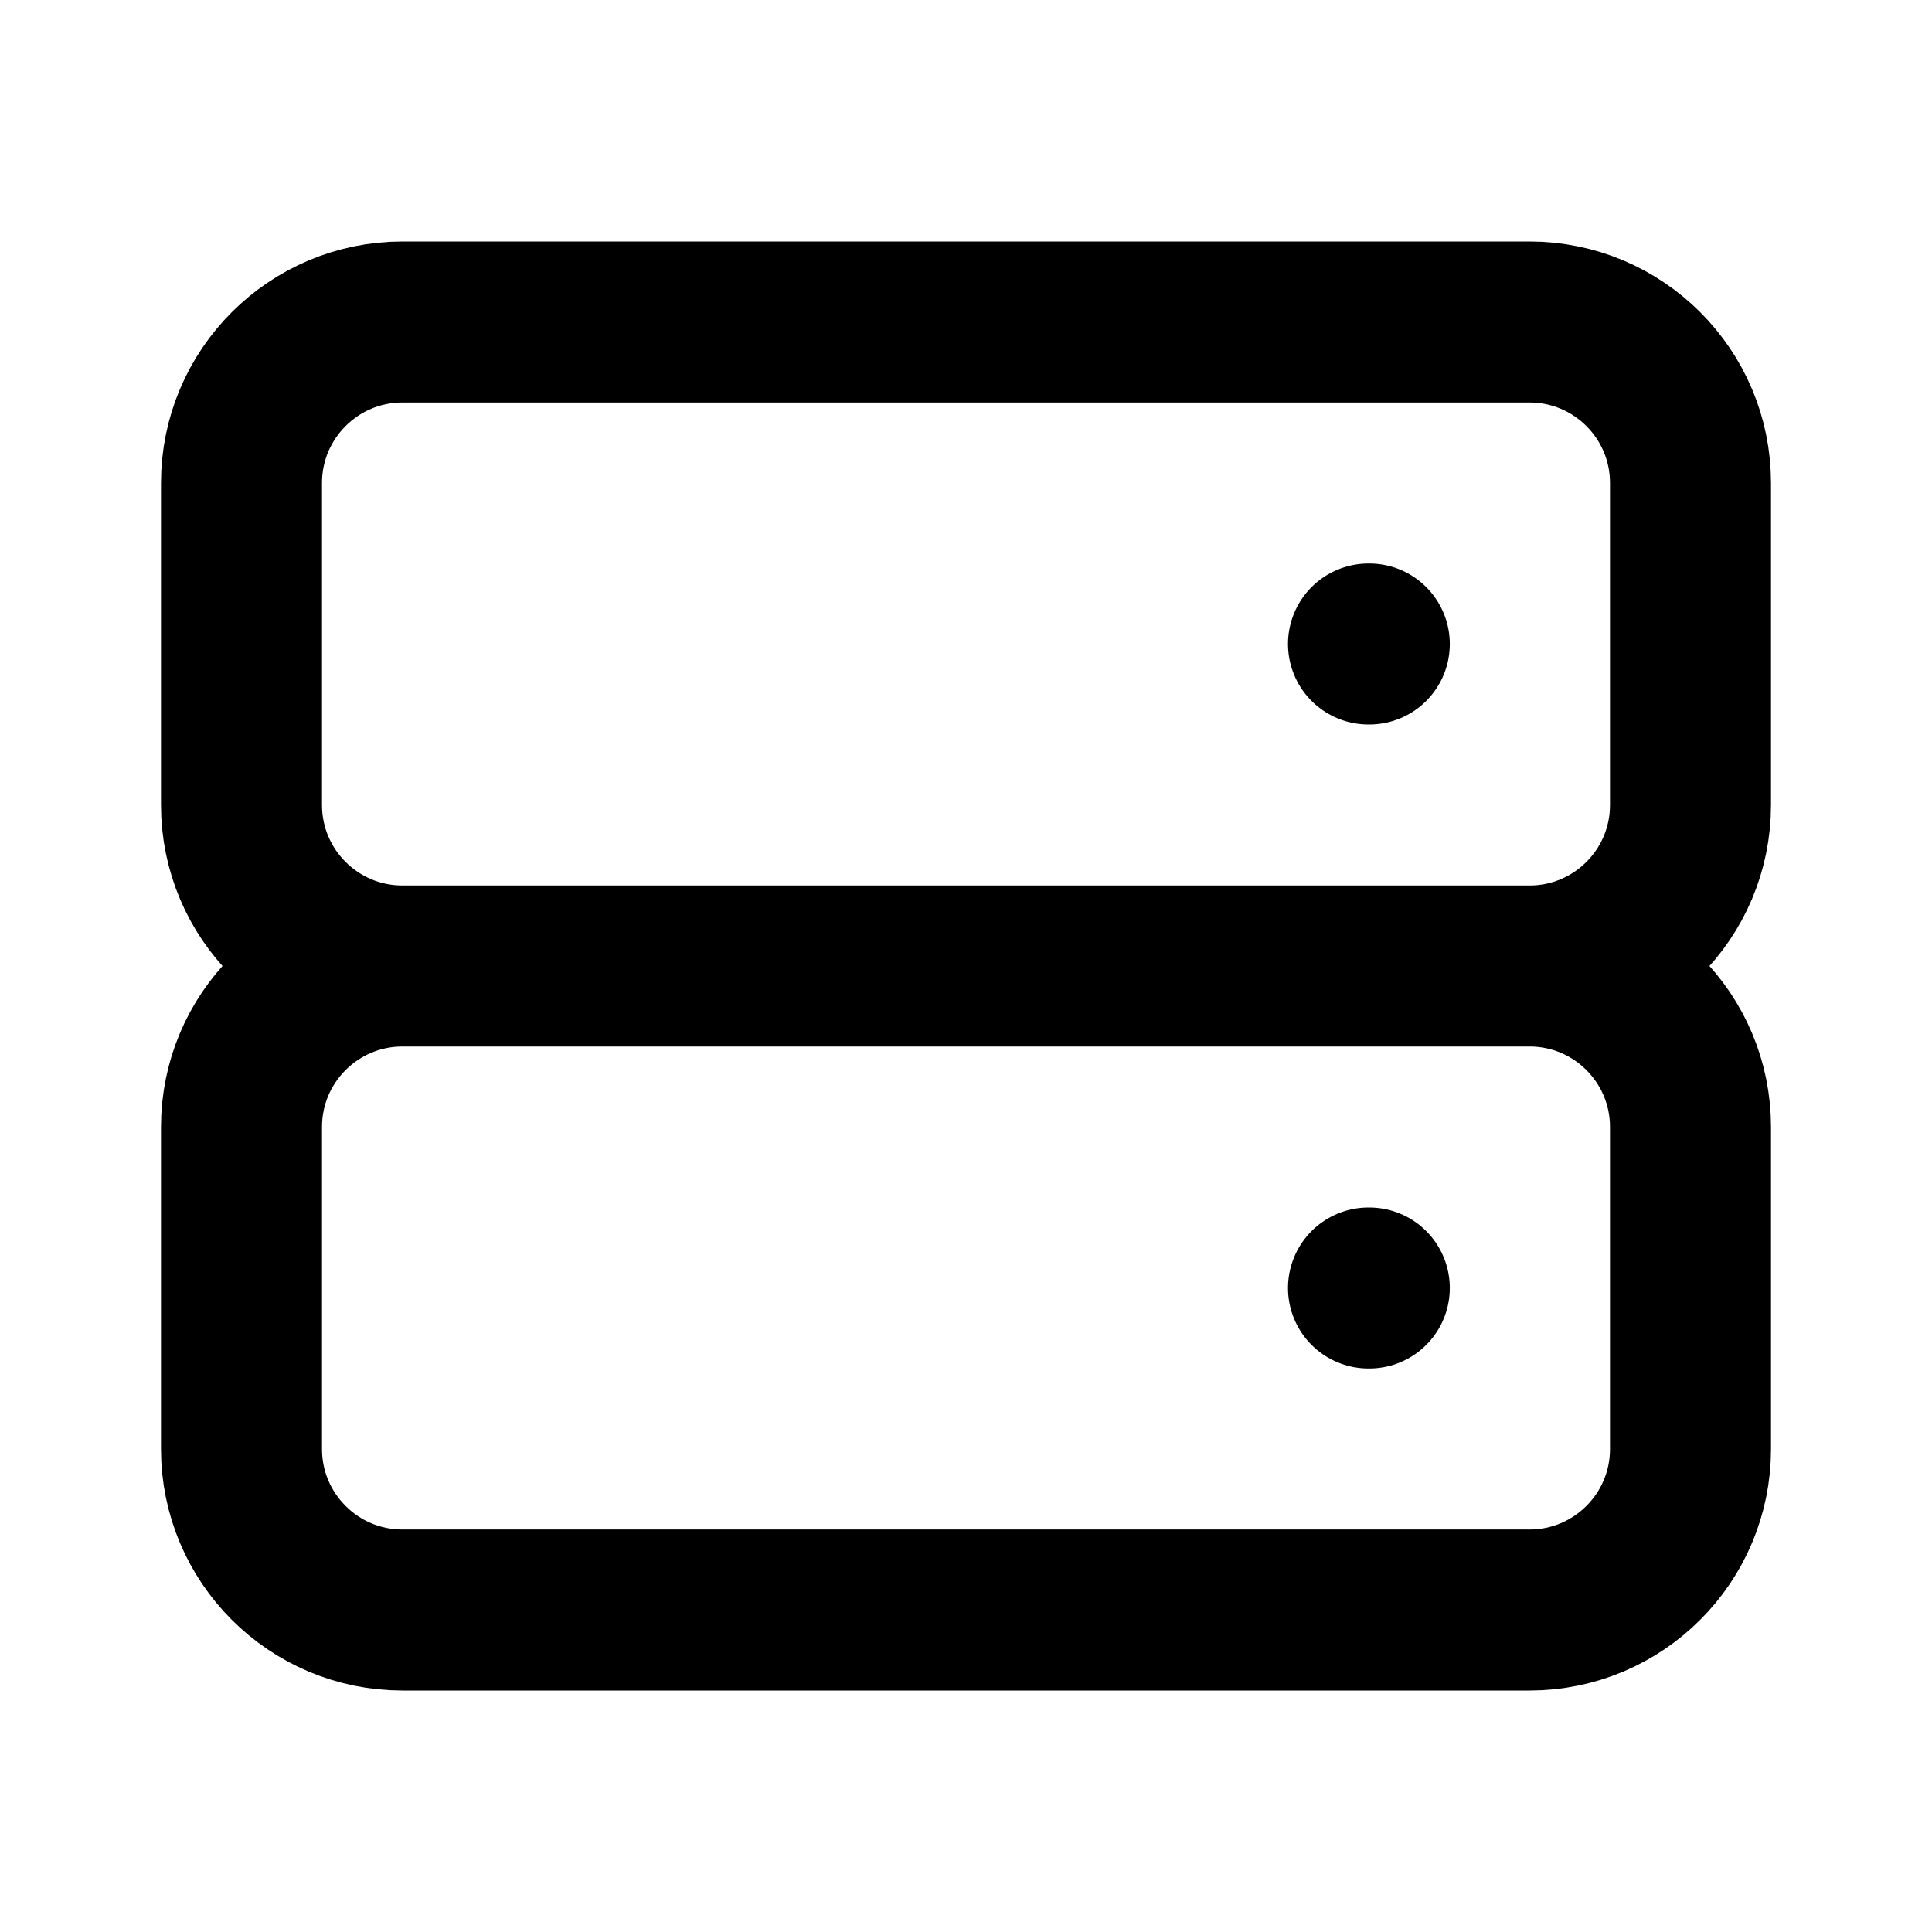
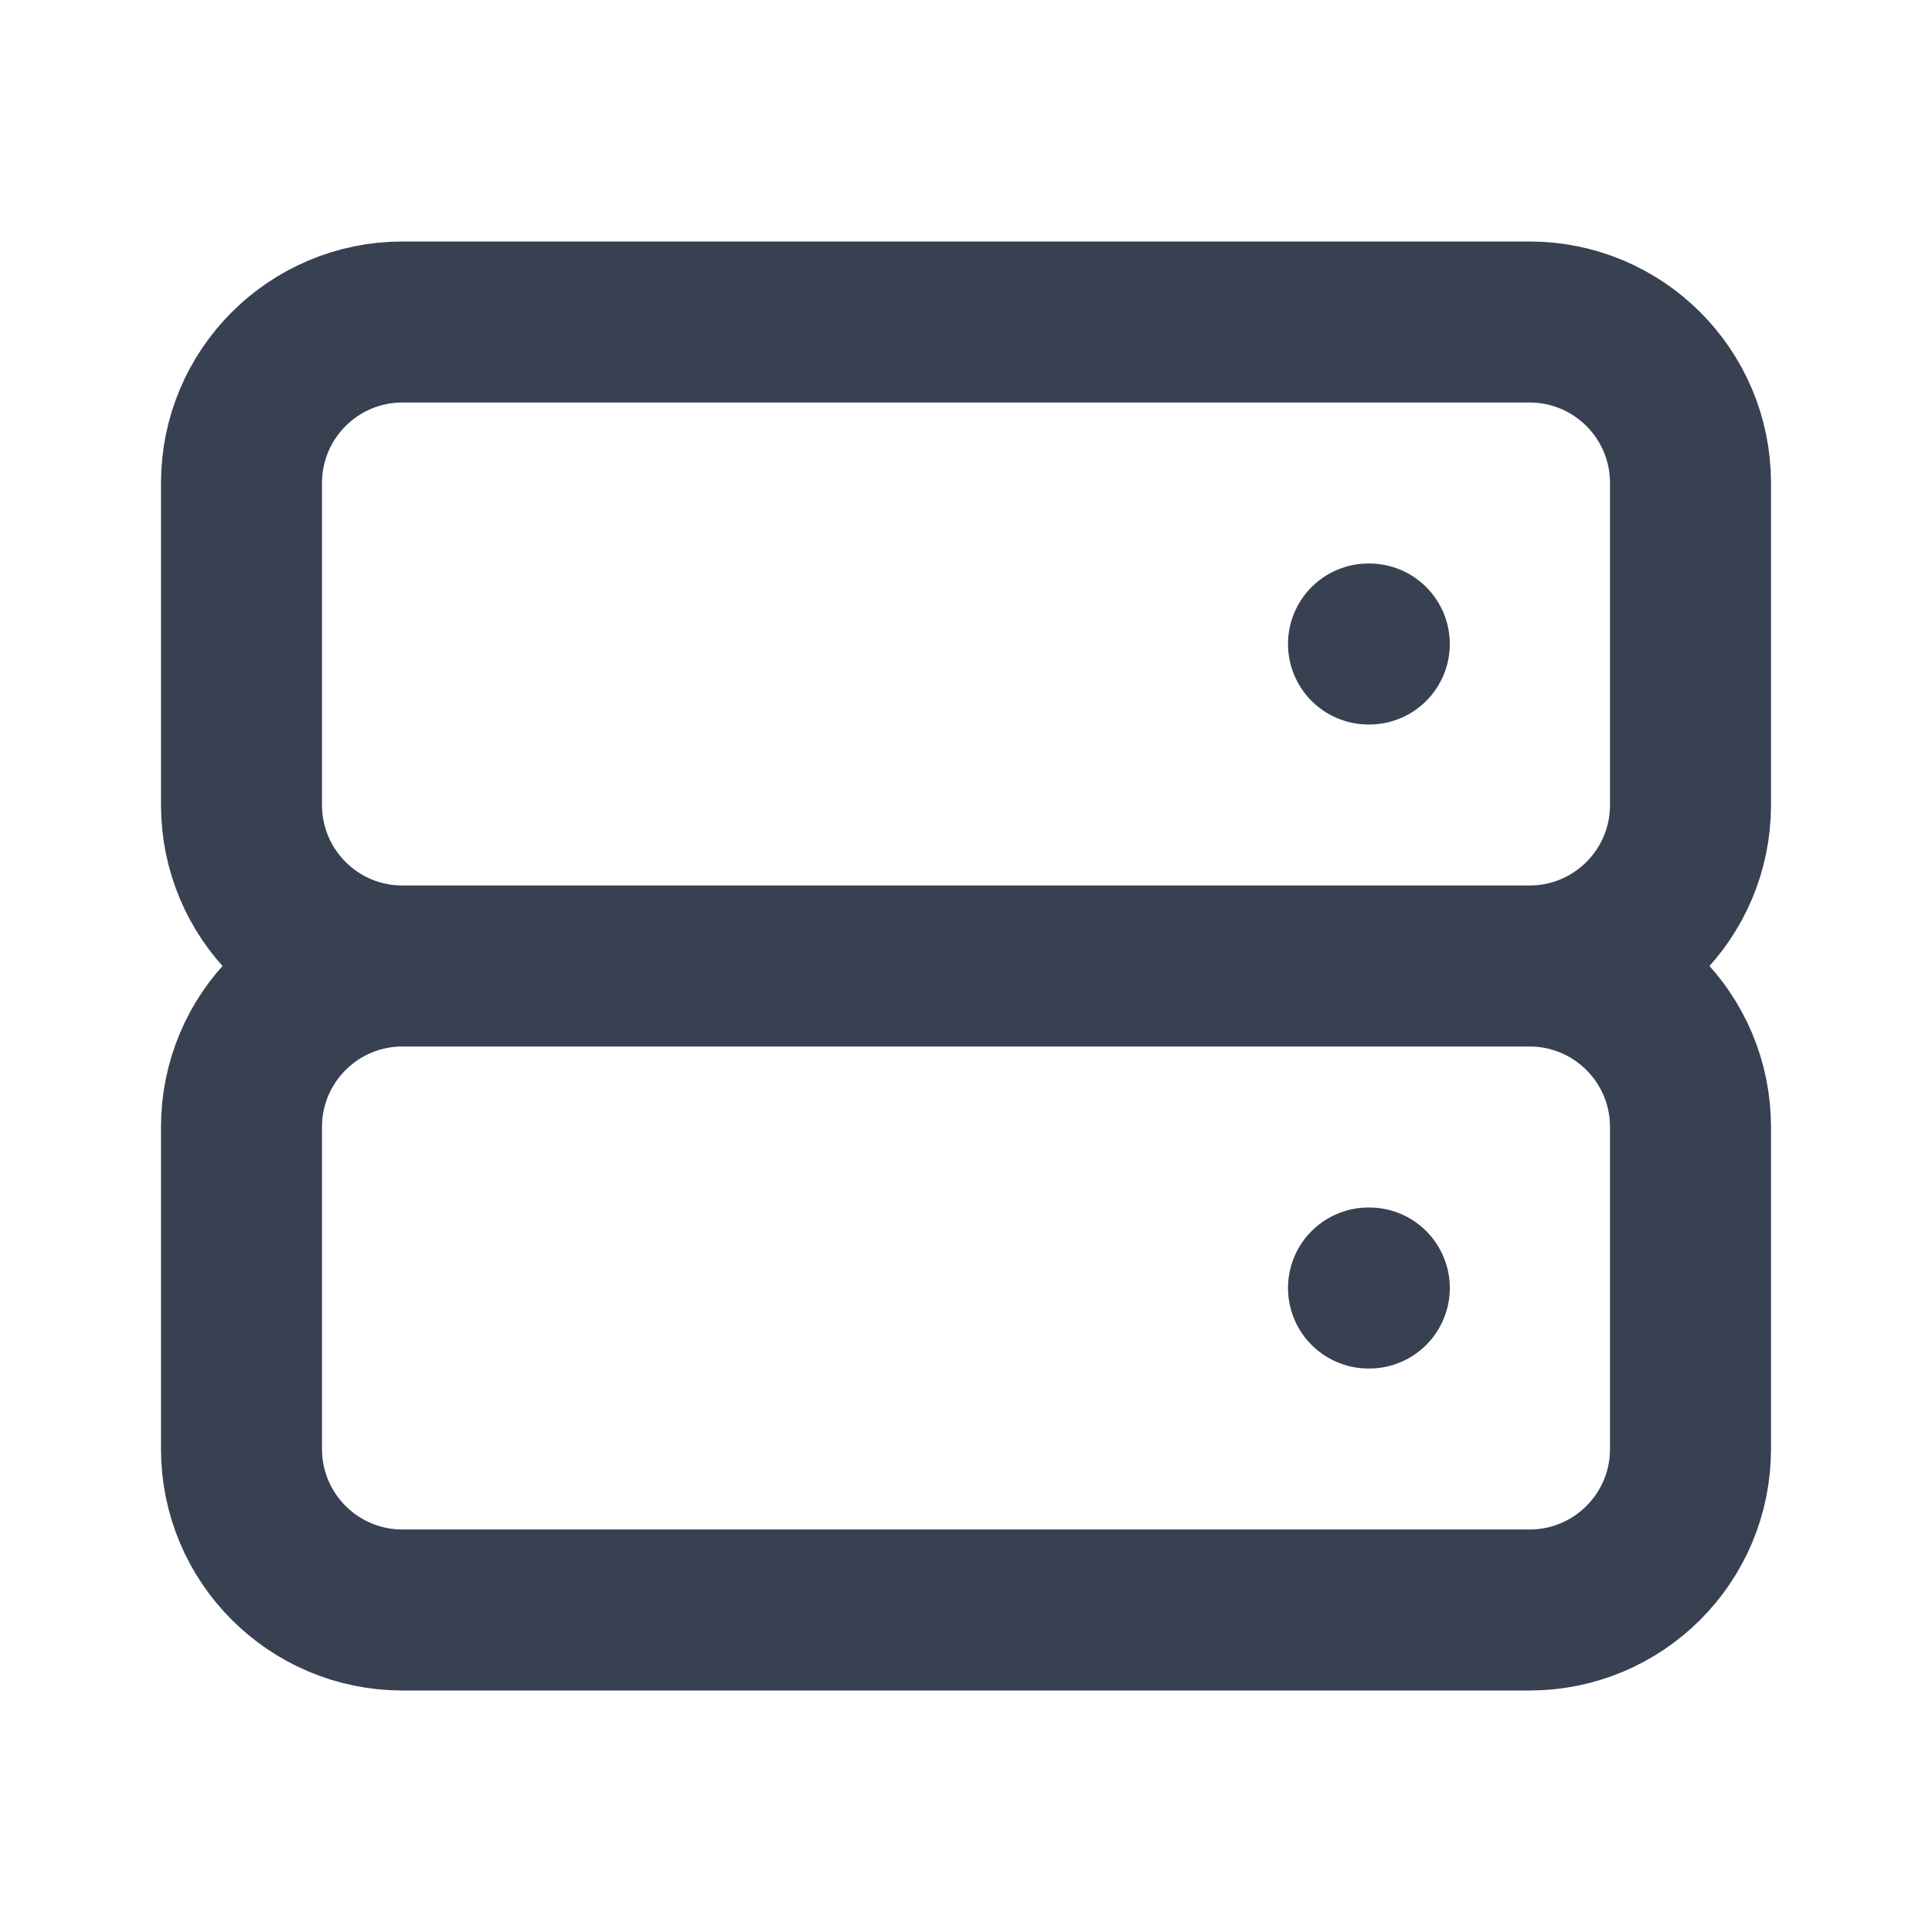
- <svg xmlns="http://www.w3.org/2000/svg" fill="none" viewBox="0 0 24 24" stroke="currentColor">
-   <path stroke-linecap="round" stroke-linejoin="round" stroke-width="2" d="M5 12h14M5 12a2 2 0 01-2-2V6a2 2 0 012-2h14a2 2 0 012 2v4a2 2 0 01-2 2M5 12a2 2 0 00-2 2v4a2 2 0 002 2h14a2 2 0 002-2v-4a2 2 0 00-2-2m-2-4h.01M17 16h.01" />
+ <svg xmlns="http://www.w3.org/2000/svg" width="24" height="24" viewBox="0 0 24 24" fill="none">
+   <path d="M5 12H19M5 12C3.895 12 3 11.105 3 10V6C3 4.895 3.895 4 5 4H19C20.105 4 21 4.895 21 6V10C21 11.105 20.105 12 19 12M5 12C3.895 12 3 12.895 3 14V18C3 19.105 3.895 20 5 20H19C20.105 20 21 19.105 21 18V14C21 12.895 20.105 12 19 12M17 8H17.01M17 16H17.01" stroke="#374151" stroke-width="2" stroke-linecap="round" stroke-linejoin="round" />
</svg>
